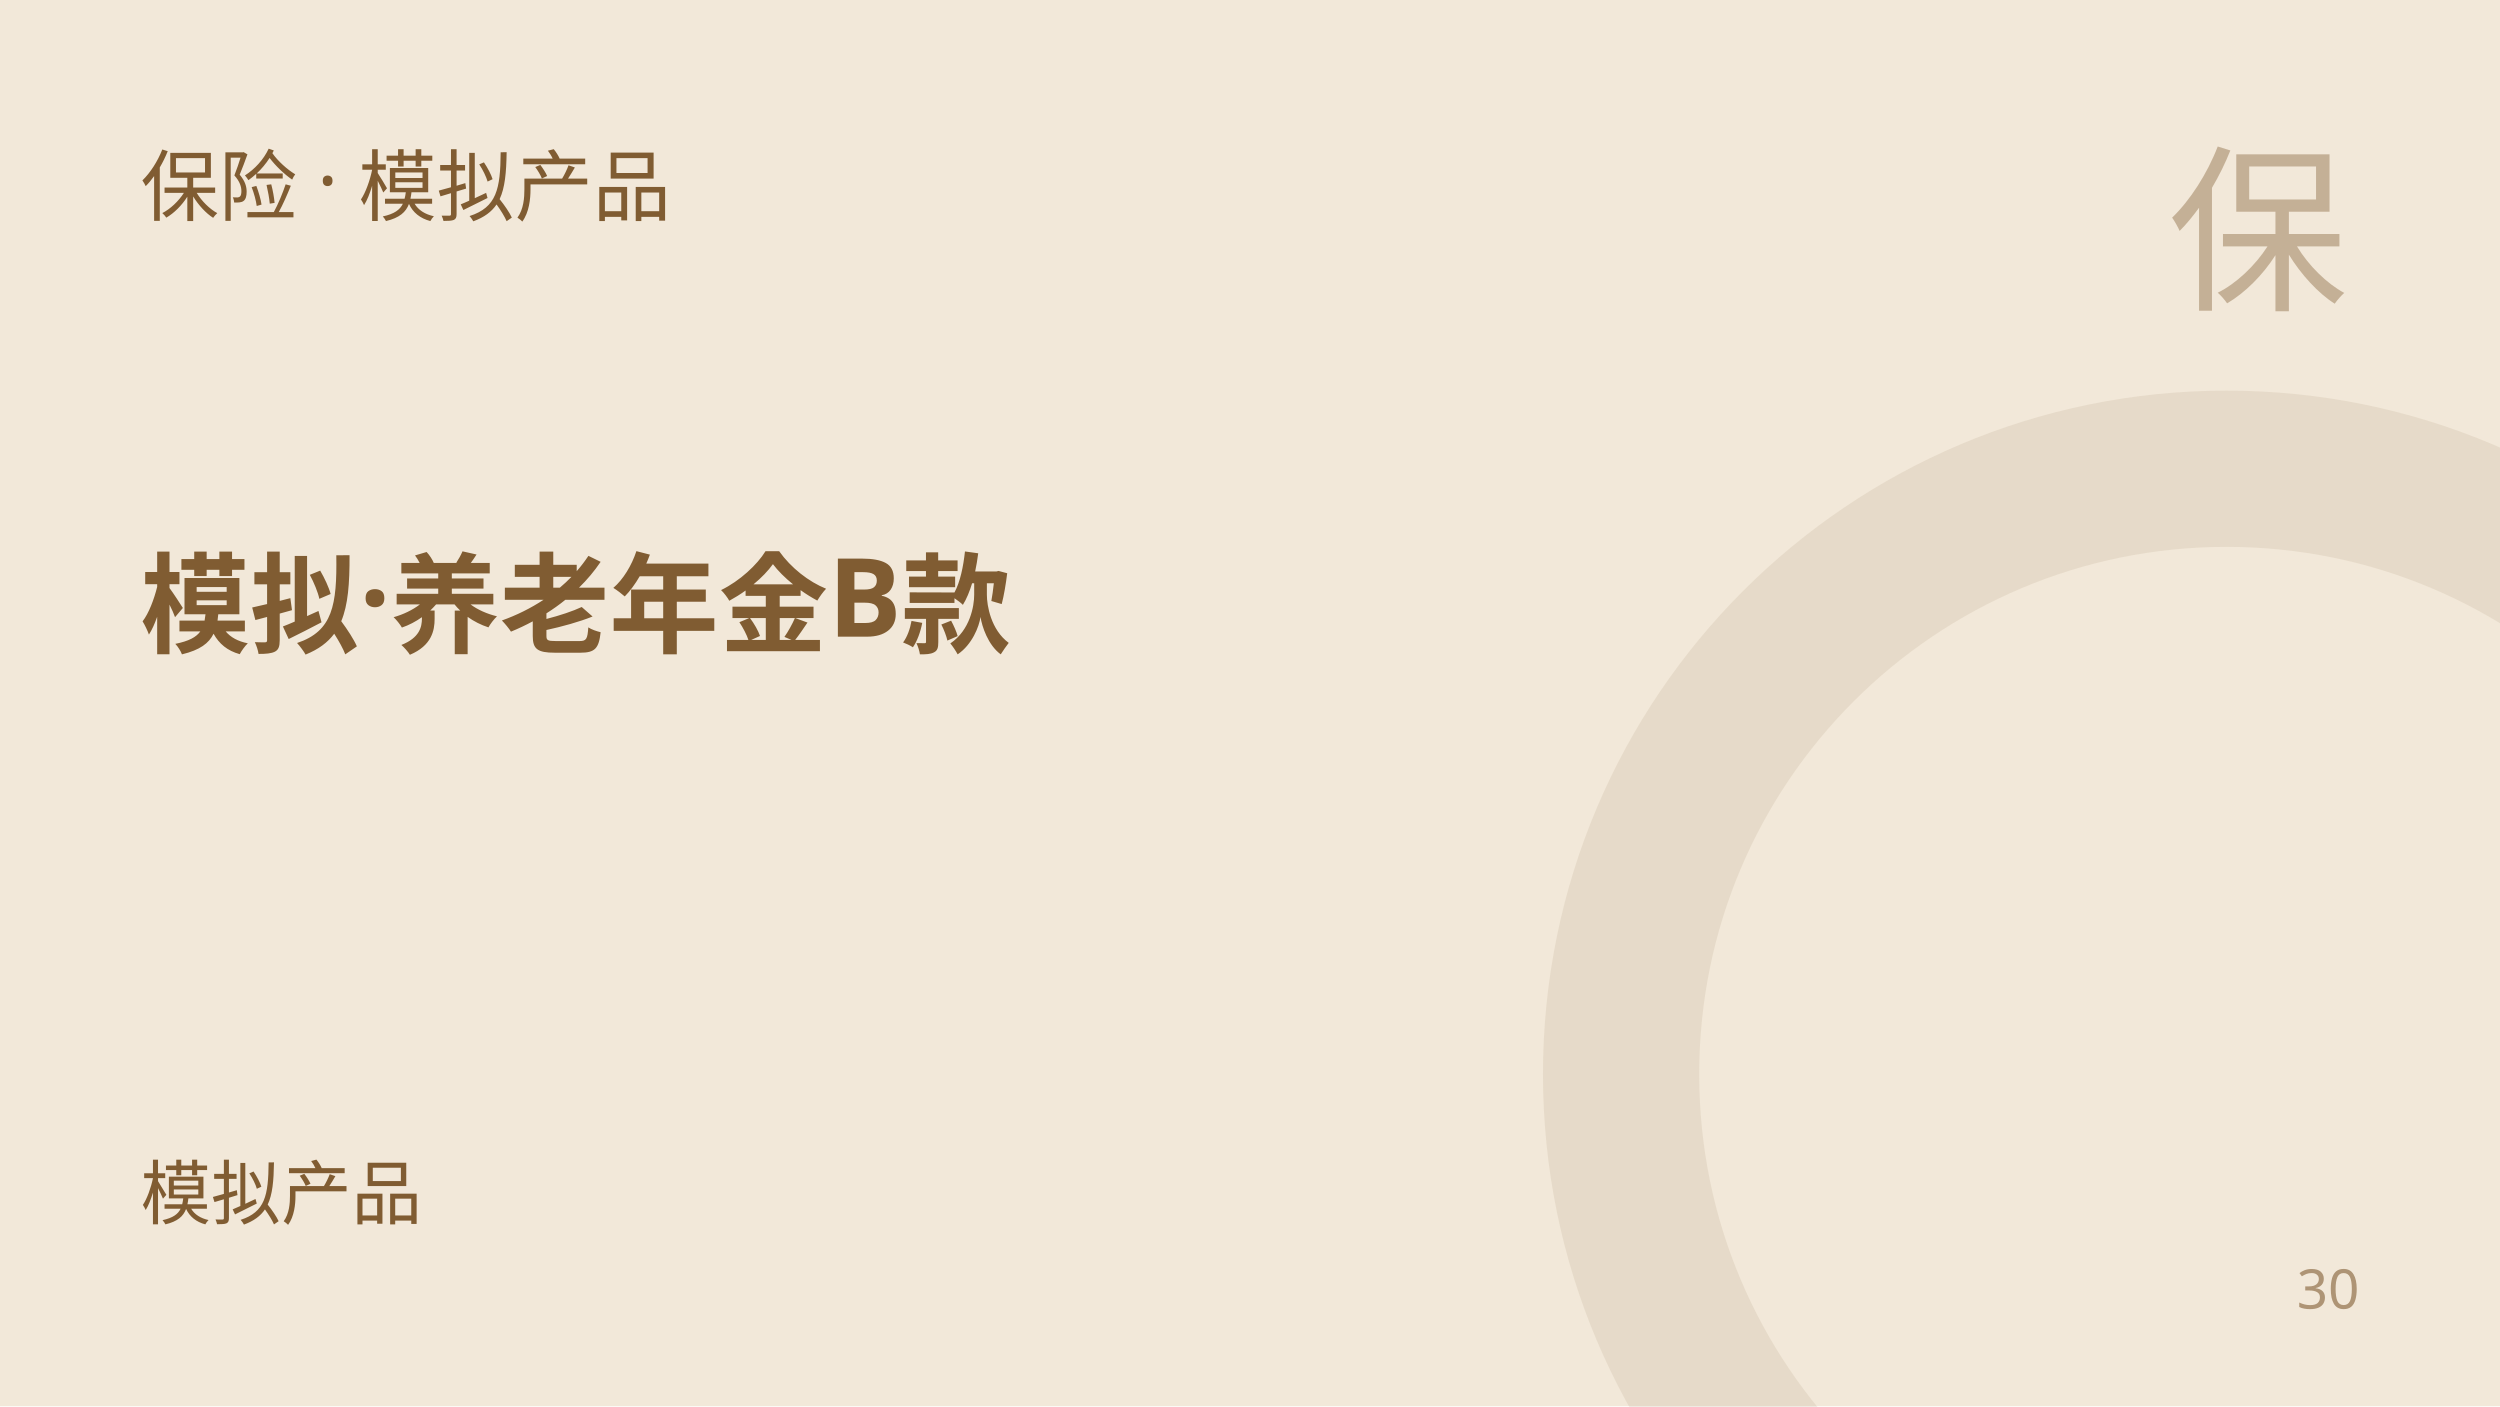
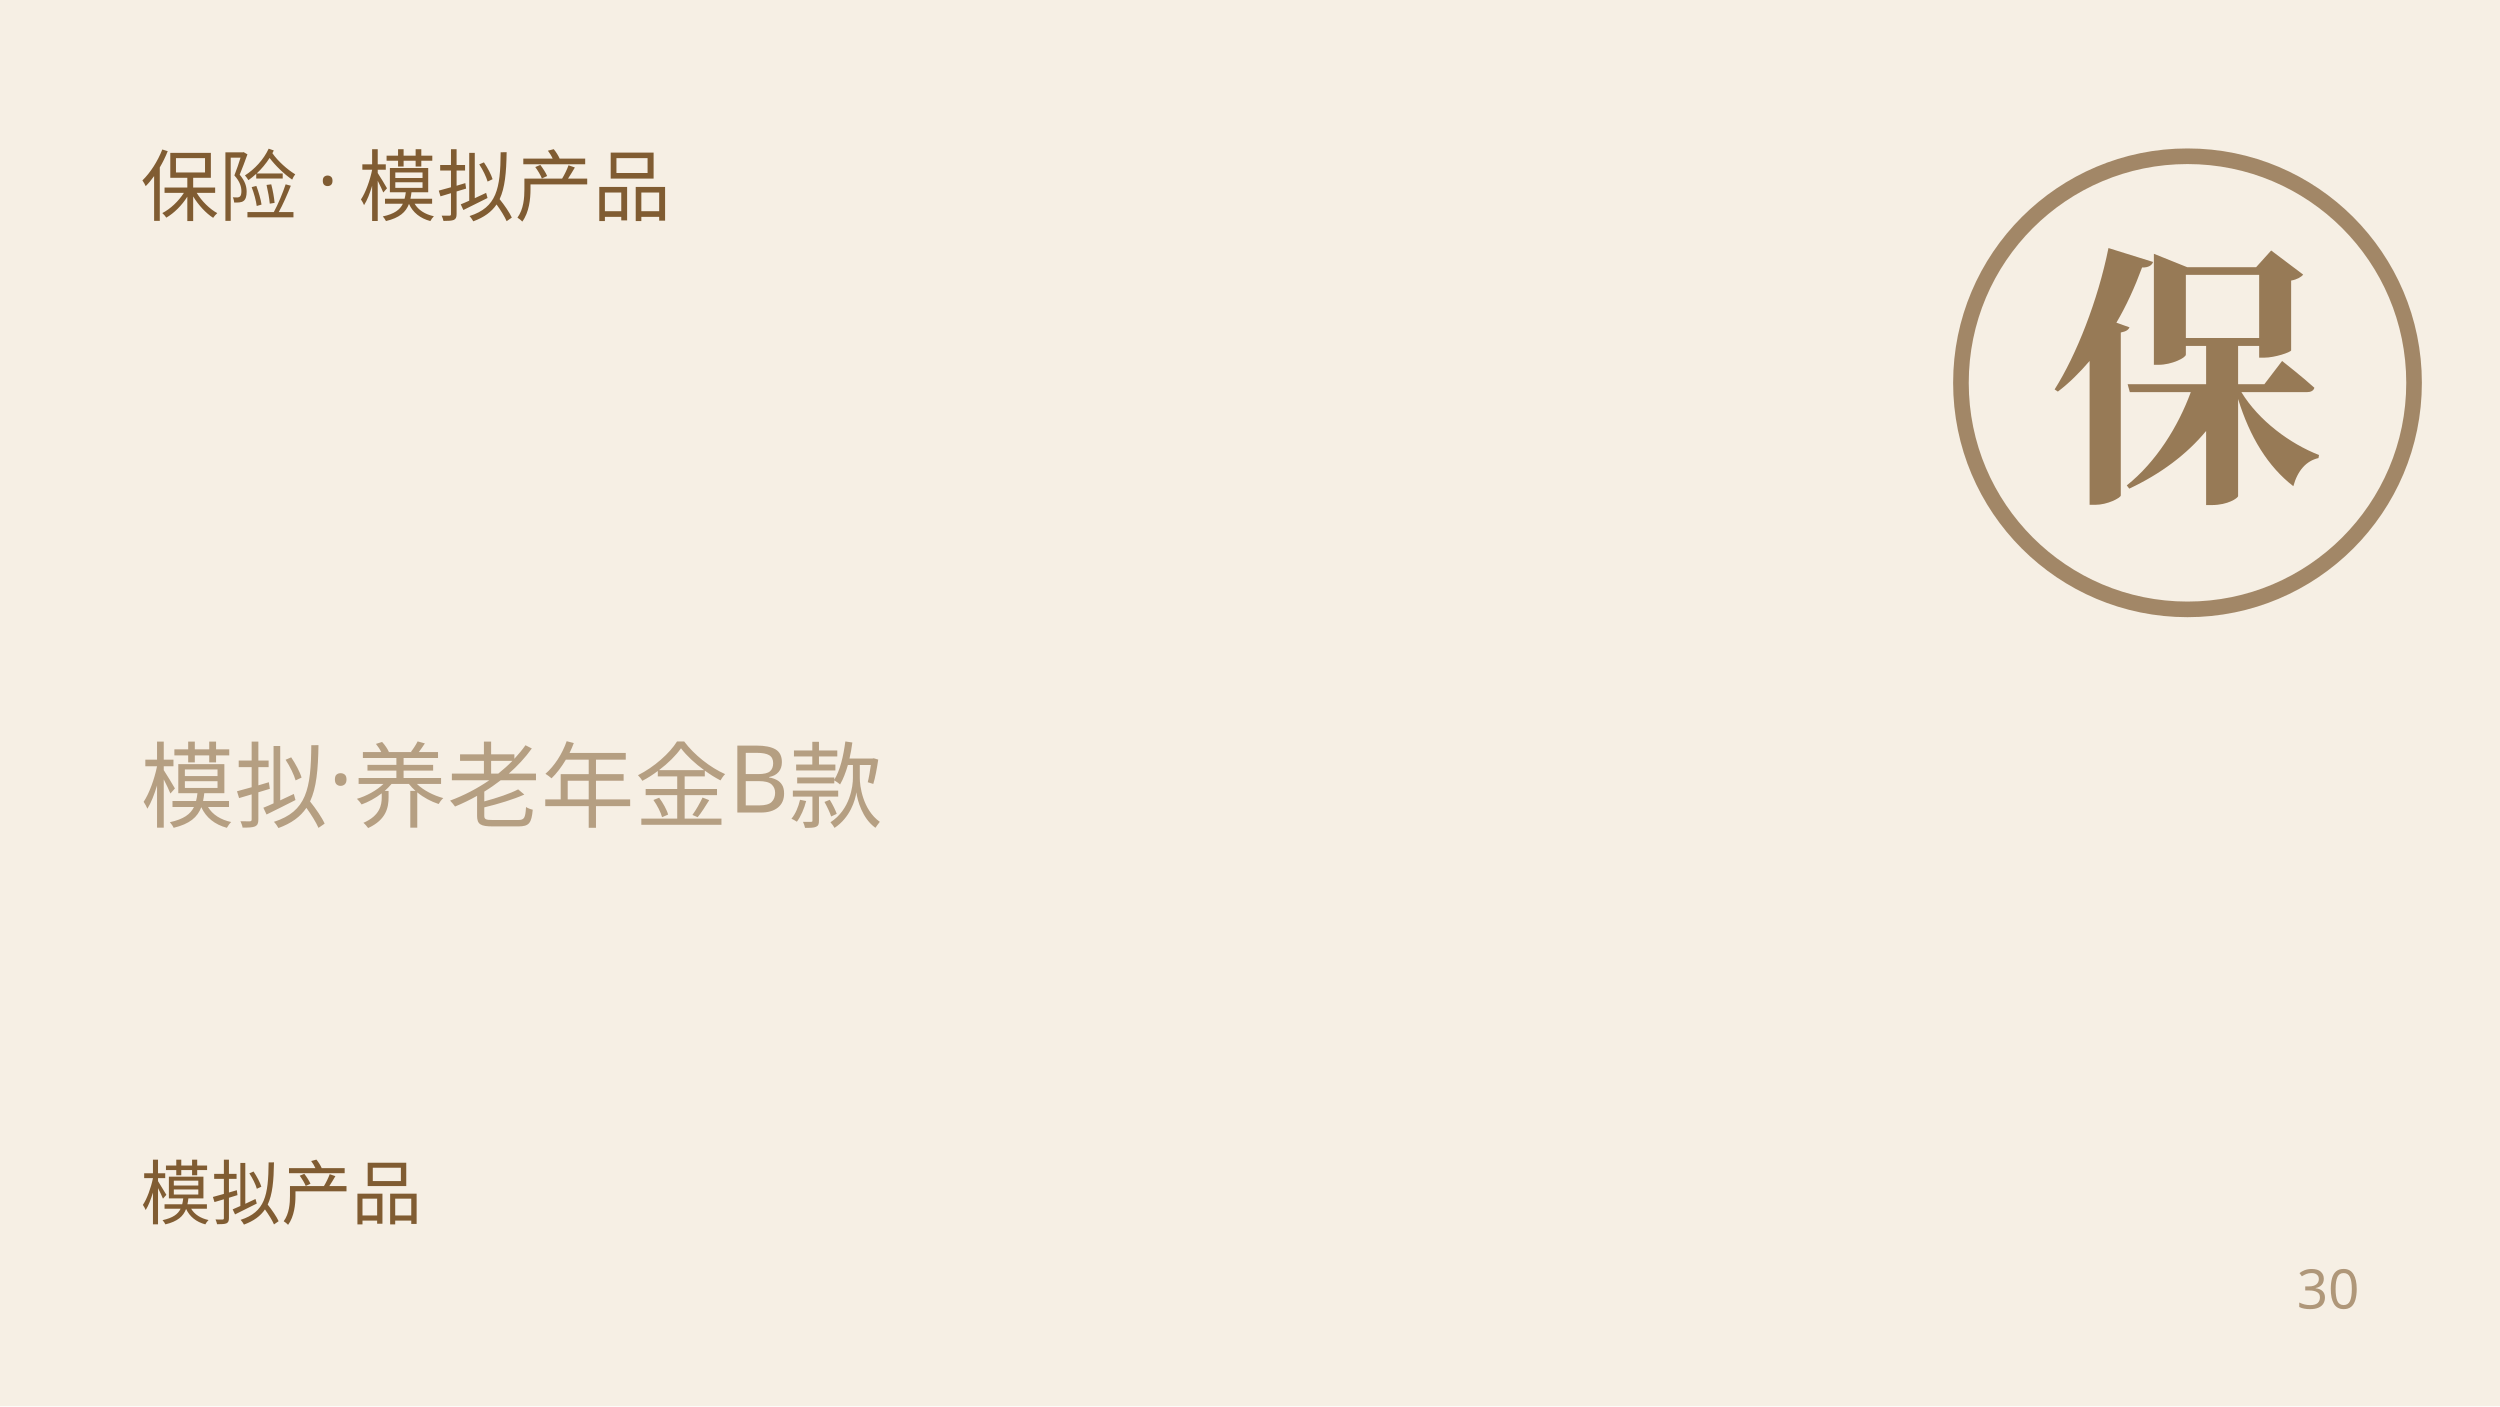
<svg xmlns="http://www.w3.org/2000/svg" width="640" height="360" viewBox="0 0 640 360" role="img" aria-label="模拟·养老年金B款">
-   <rect width="640" height="360" fill="#f2e8d9" />
-   <circle cx="570" cy="275" r="155" fill="none" stroke="#805c32" stroke-opacity=".1" stroke-width="40" />
+   <rect width="640" height="360" fill="#f6efe4" />
+   <circle cx="560" cy="98" r="58" fill="none" stroke="#805c32" stroke-opacity=".7" stroke-width="4" />
  <g fill="#805c32" font-family="PingFang SC,Microsoft YaHei,sans-serif">
    <text x="36" y="55" font-size="20">保险 · 模拟产品</text>
-     <text x="555" y="76" font-size="46" opacity=".4">保</text>
-     <text x="36" y="165" font-size="28" font-weight="600">模拟·养老年金B款</text>
+     <text x="560" y="123" font-size="70" text-anchor="middle" font-family="Songti SC,STSong,Noto Serif CJK SC,SimSun,serif" font-weight="700" opacity=".8">保</text>
+     <text x="36" y="210" font-size="24" opacity=".55">模拟·养老年金B款</text>
    <text x="36" y="312" font-size="18">模拟产品</text>
    <text x="604" y="335" font-size="14" text-anchor="end" opacity=".6">30</text>
  </g>
</svg>
